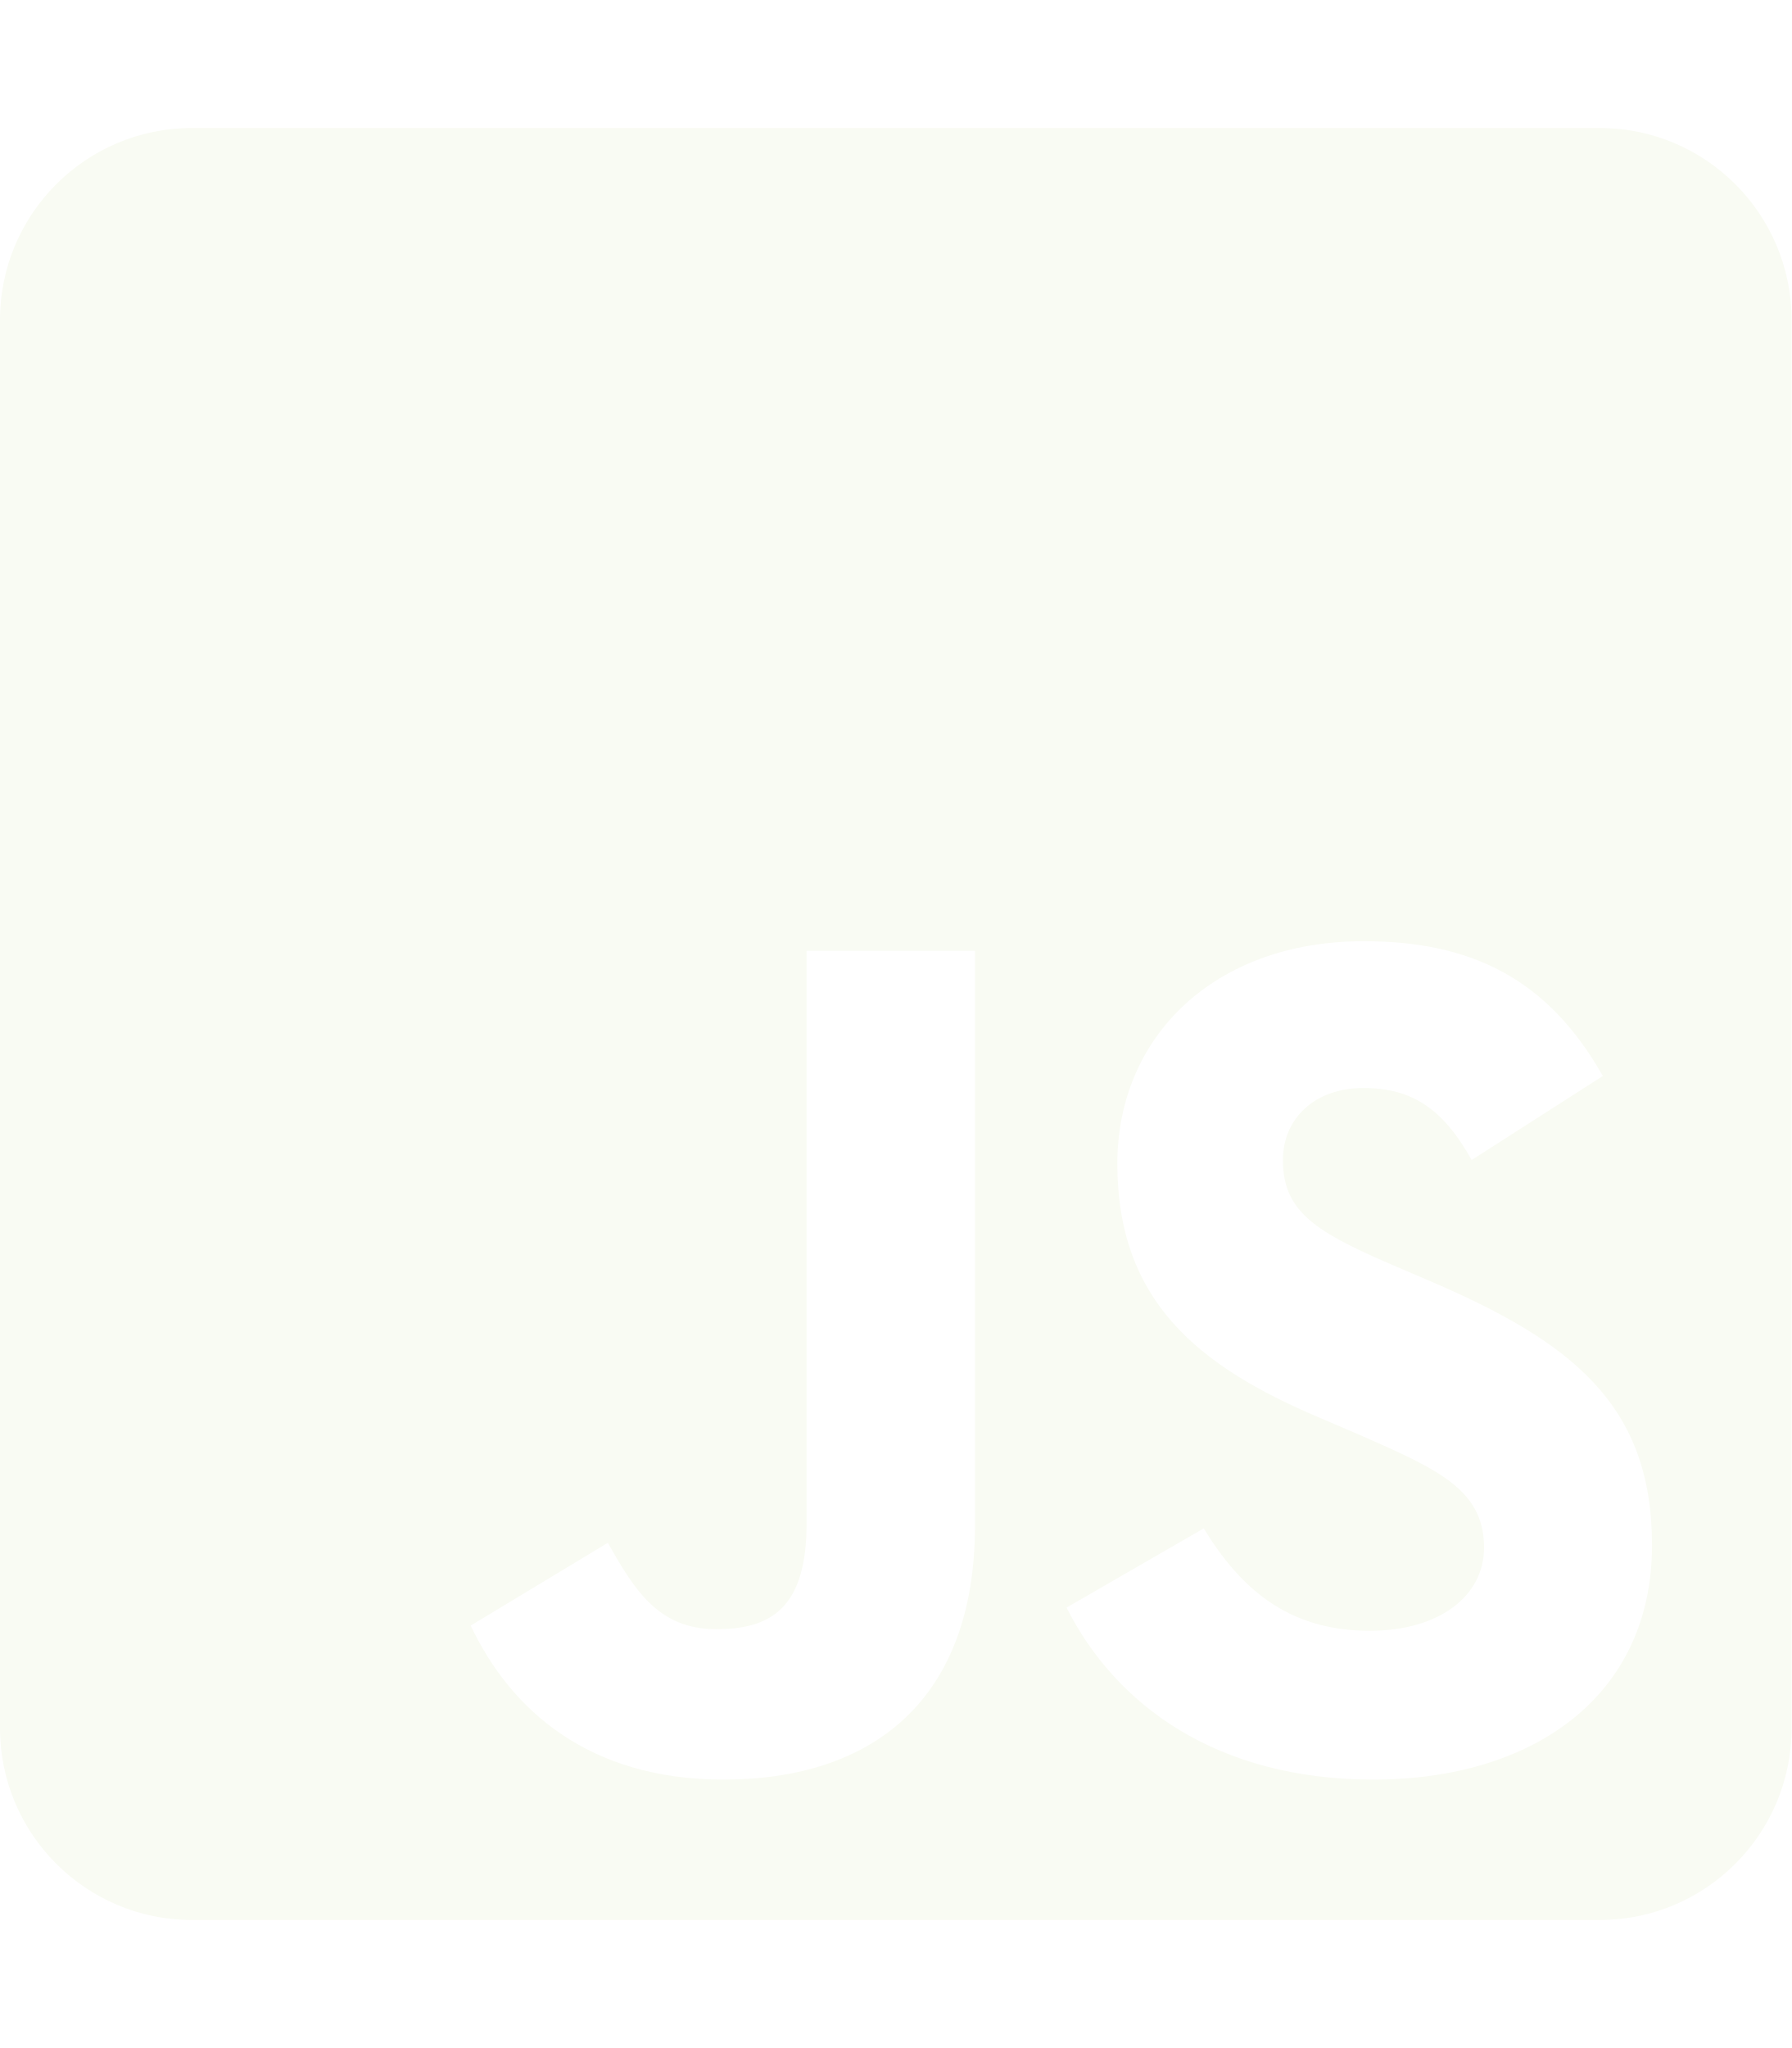
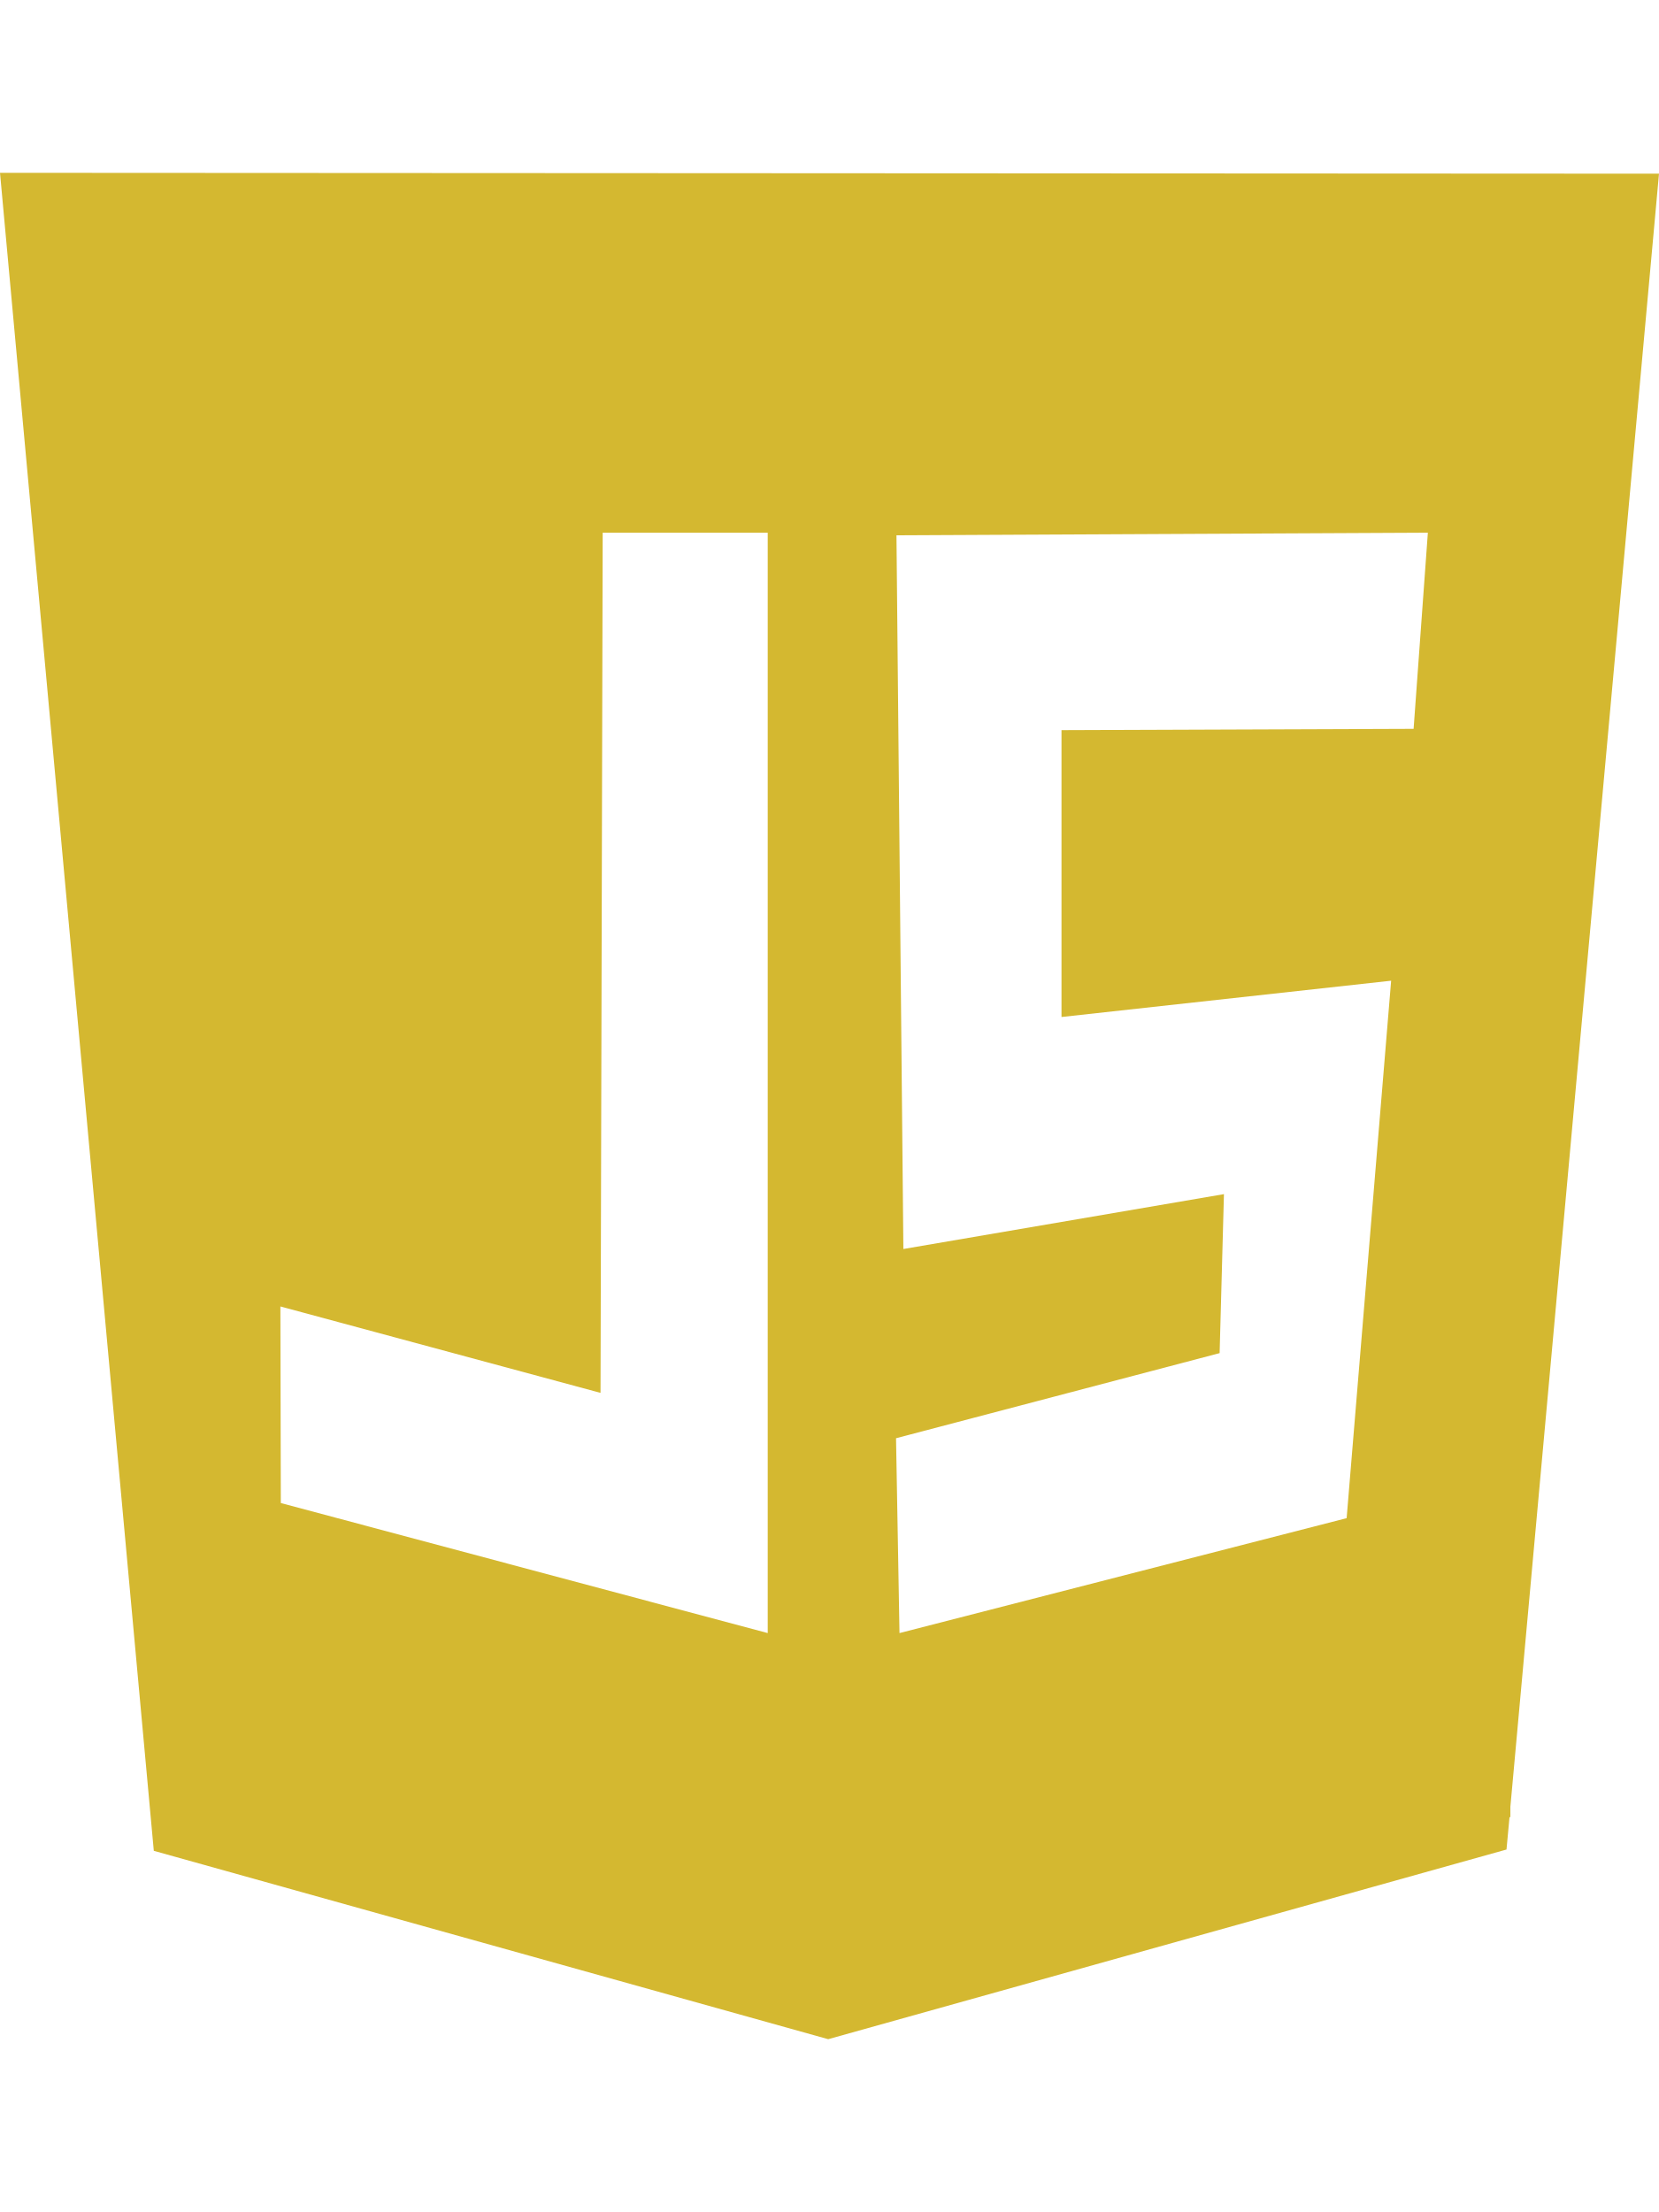
- <svg xmlns="http://www.w3.org/2000/svg" aria-hidden="true" focusable="false" data-prefix="fab" data-icon="js-square" class="svg-inline--fa fa-js-square fa-w-14" role="img" viewBox="0 0 448 512">
-   <path fill="#f9fbf3" d="M400 32H48C21.5 32 0 53.5 0 80v352c0 26.5 21.5 48 48 48h352c26.5 0 48-21.5 48-48V80c0-26.5-21.5-48-48-48zM243.8 381.4c0 43.6-25.6 63.5-62.9 63.5-33.7 0-53.2-17.4-63.2-38.5l34.3-20.7c6.6 11.7 12.6 21.6 27.1 21.6 13.8 0 22.6-5.4 22.6-26.5V237.7h42.1v143.7zm99.6 63.5c-39.1 0-64.4-18.6-76.7-43l34.3-19.8c9 14.7 20.8 25.6 41.5 25.6 17.4 0 28.6-8.7 28.6-20.8 0-14.4-11.4-19.5-30.7-28l-10.5-4.5c-30.4-12.9-50.5-29.2-50.5-63.5 0-31.6 24.1-55.6 61.6-55.6 26.8 0 46 9.3 59.8 33.7L368 290c-7.2-12.9-15-18-27.1-18-12.3 0-20.1 7.8-20.1 18 0 12.6 7.8 17.7 25.9 25.6l10.5 4.5c35.8 15.3 55.9 31 55.9 66.2 0 37.8-29.8 58.6-69.7 58.6z" />
+ <svg xmlns="http://www.w3.org/2000/svg" version="1.1" id="Слой_1" focusable="false" x="0px" y="0px" viewBox="0 0 384 512" style="enable-background:new 0 0 384 512;" xml:space="preserve">
+   <style type="text/css">
+ 	.st0{fill:#D4B830;}
+ </style>
+   <path class="st0" d="M0,40l35.6,388.4L191.7,472l157-43.9l0.7-7.5h0.2v-2.4L384,40.2L0,40z M209.1,289.1l-1.6-165.2l123-0.6  l-3.3,45.4l-81.5,0.3v66.4L322,227l-10.3,124.4l0,0L208.2,378l-0.8-45.1l74.9-19.7l1-36.8L209.1,289.1z M192.3,74.6L192.3,74.6  L192.3,74.6L192.3,74.6z M64.9,302.4l74.1,20l0.5-199.1h38.2V378L65,347.9L64.9,302.4z" />
</svg>
